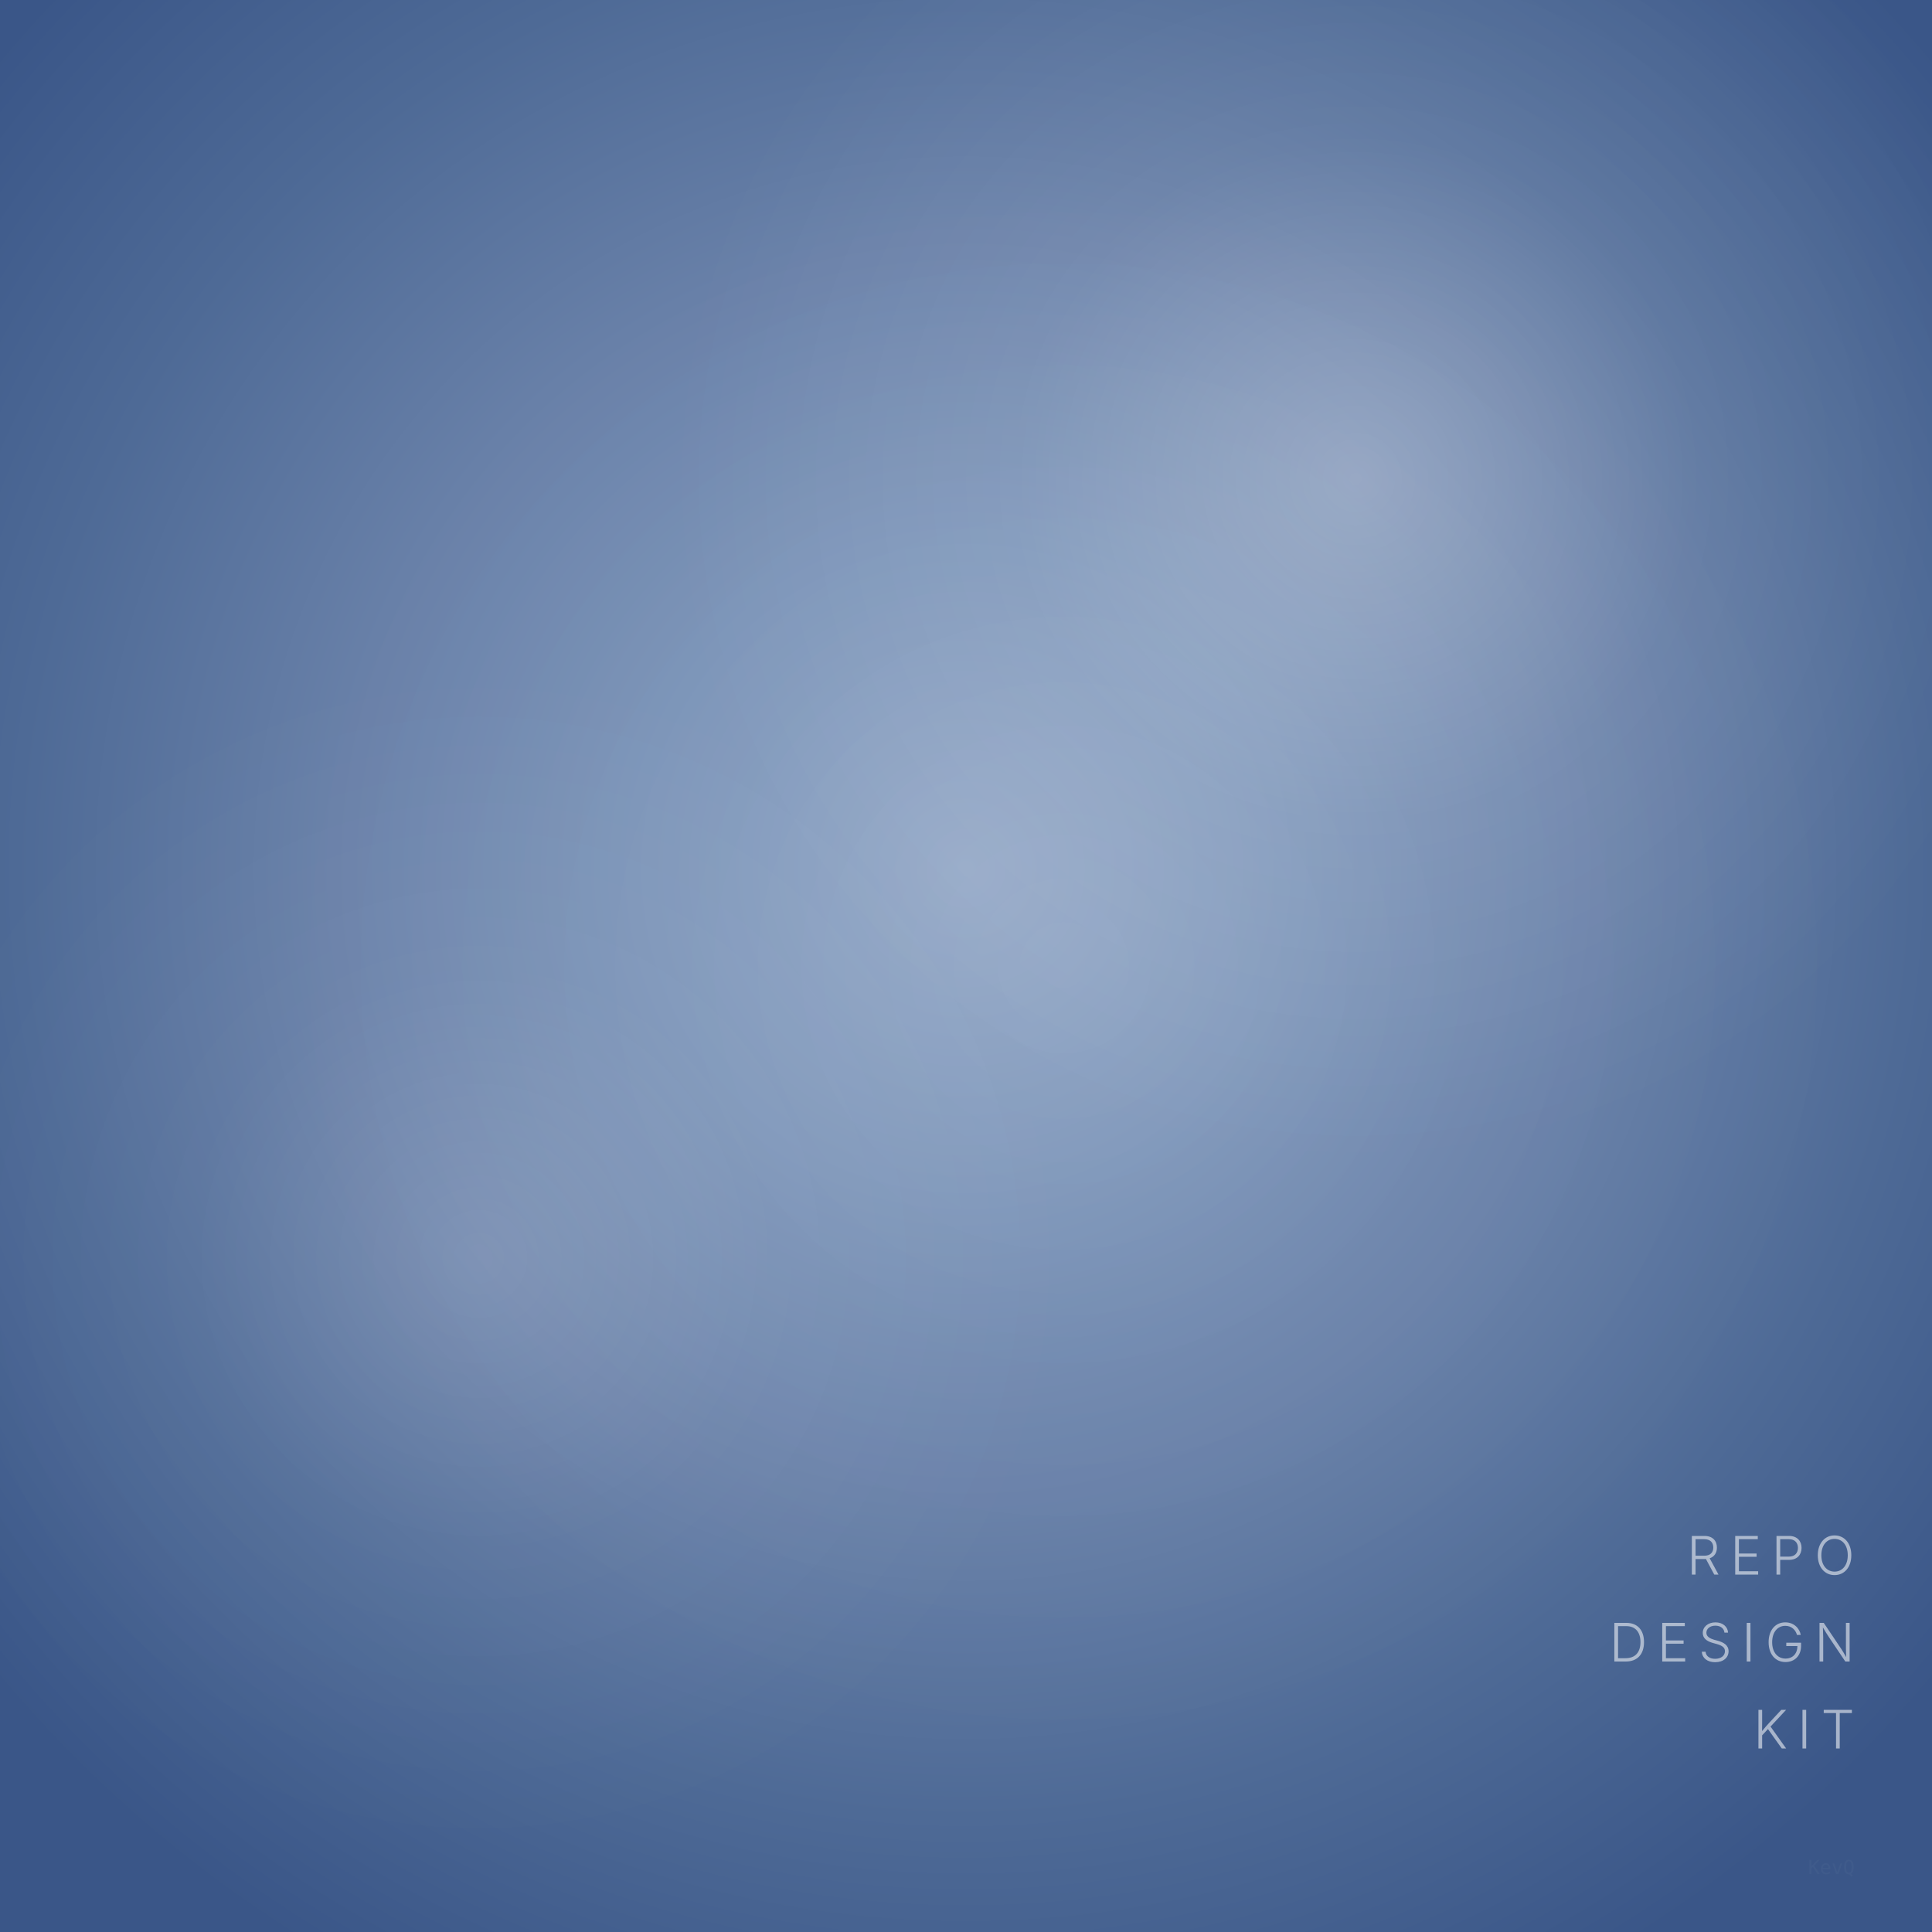
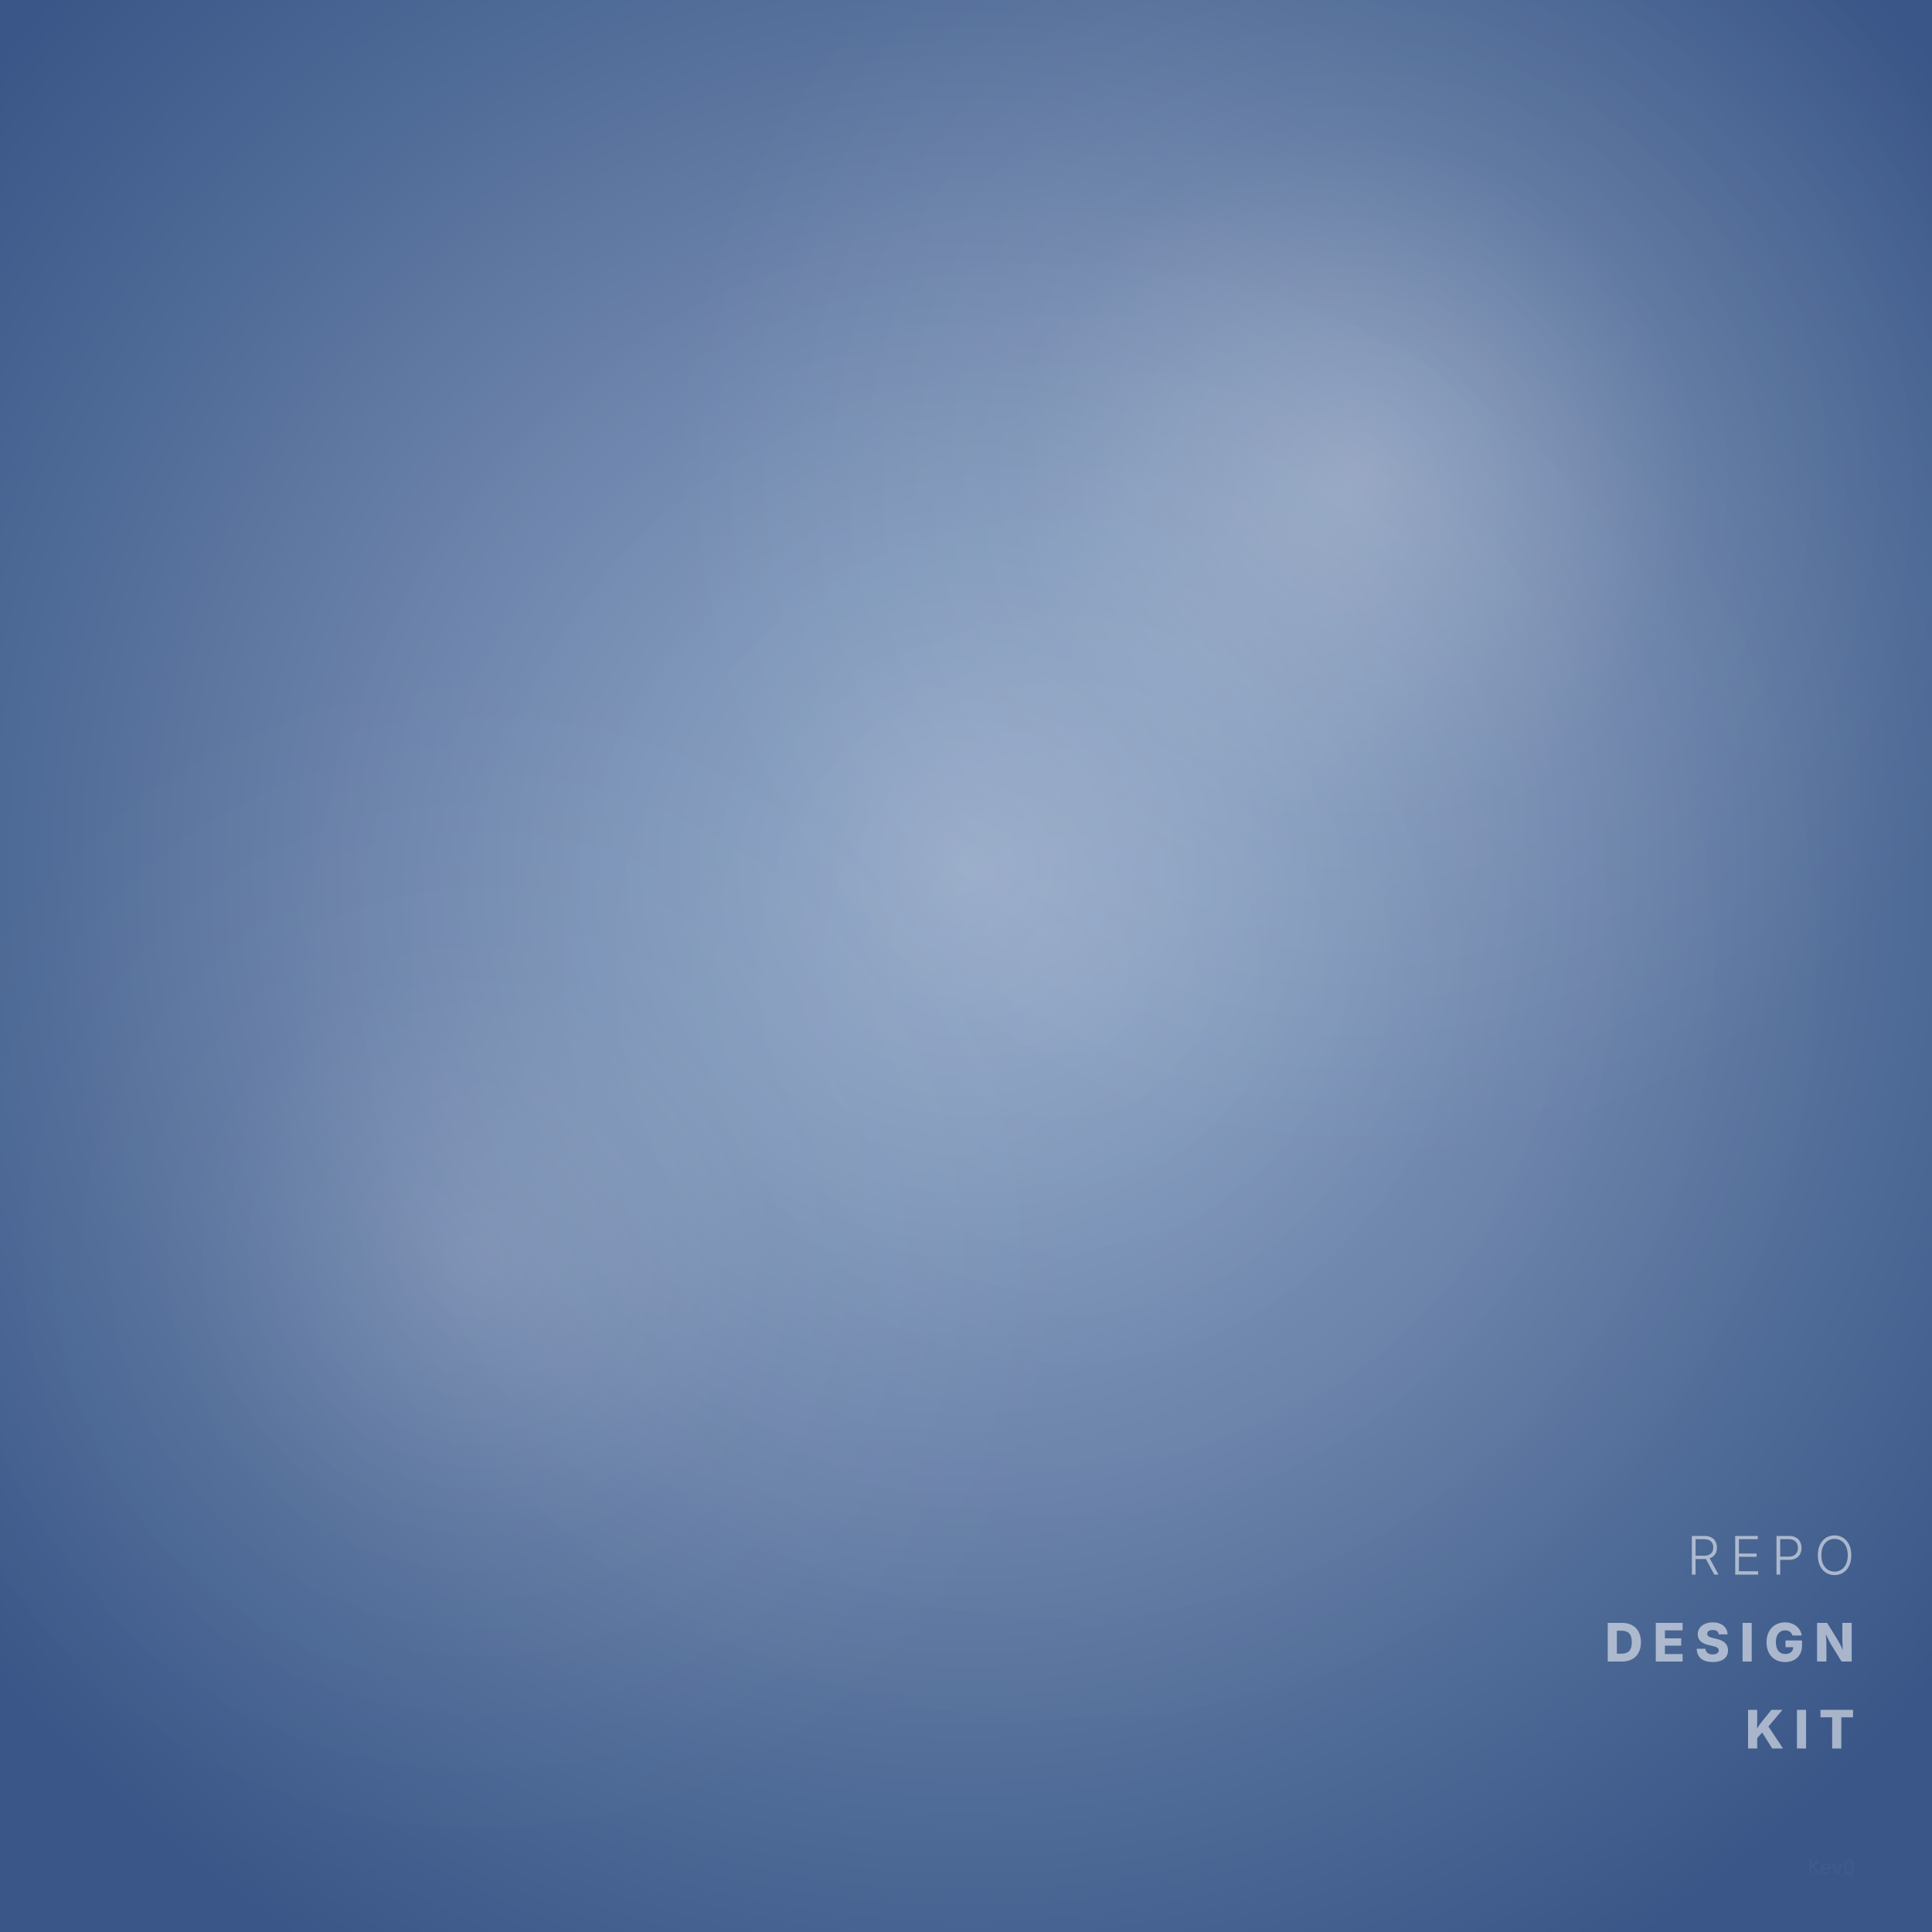
<svg xmlns="http://www.w3.org/2000/svg" width="400" height="400" viewBox="0 0 400 400">
  <defs>
    <radialGradient id="sky" cx="50%" cy="45%" r="65%">
      <stop offset="0%" stop-color="#8fa4c4" />
      <stop offset="25%" stop-color="#7b94b8" />
      <stop offset="50%" stop-color="#6880a8" />
      <stop offset="75%" stop-color="#4e6a96" />
      <stop offset="100%" stop-color="#3a5688" />
    </radialGradient>
    <radialGradient id="c1" cx="70%" cy="25%" r="35%">
      <stop offset="0%" stop-color="white" stop-opacity="0.28" />
      <stop offset="50%" stop-color="white" stop-opacity="0.08" />
      <stop offset="100%" stop-color="white" stop-opacity="0" />
    </radialGradient>
    <radialGradient id="c2" cx="25%" cy="65%" r="30%">
      <stop offset="0%" stop-color="white" stop-opacity="0.14" />
      <stop offset="50%" stop-color="white" stop-opacity="0.04" />
      <stop offset="100%" stop-color="white" stop-opacity="0" />
    </radialGradient>
    <radialGradient id="c3" cx="55%" cy="50%" r="40%">
      <stop offset="0%" stop-color="white" stop-opacity="0.10" />
      <stop offset="50%" stop-color="white" stop-opacity="0.03" />
      <stop offset="100%" stop-color="white" stop-opacity="0" />
    </radialGradient>
  </defs>
  <rect width="400" height="400" fill="url(#sky)" />
  <rect width="400" height="400" fill="url(#c1)" />
  <rect width="400" height="400" fill="url(#c2)" />
  <rect width="400" height="400" fill="url(#c3)" />
  <text x="384" y="326" font-family="'SF Pro Display','Inter','Helvetica Neue',sans-serif" font-size="11" font-weight="300" letter-spacing="2" fill="white" fill-opacity="0.55" text-anchor="end">REPO</text>
-   <text x="384" y="344" font-family="'SF Pro Display','Inter','Helvetica Neue',sans-serif" font-size="11" font-weight="300" letter-spacing="2" fill="white" fill-opacity="0.55" text-anchor="end">DESIGN</text>
-   <text x="384" y="362" font-family="'SF Pro Display','Inter','Helvetica Neue',sans-serif" font-size="11" font-weight="300" letter-spacing="2" fill="white" fill-opacity="0.55" text-anchor="end">KIT</text>
+   <text x="384" y="344" font-family="'SF Pro Display','Inter','Helvetica Neue',sans-serif" font-size="11" font-weight="800" letter-spacing="2" fill="white" fill-opacity="0.55" text-anchor="end">DESIGN</text>
+   <text x="384" y="362" font-family="'SF Pro Display','Inter','Helvetica Neue',sans-serif" font-size="11" font-weight="800" letter-spacing="2" fill="white" fill-opacity="0.55" text-anchor="end">KIT</text>
  <text x="384" y="388" font-family="monospace" font-size="4" fill="white" opacity="0.03" text-anchor="end">KevQ</text>
</svg>
